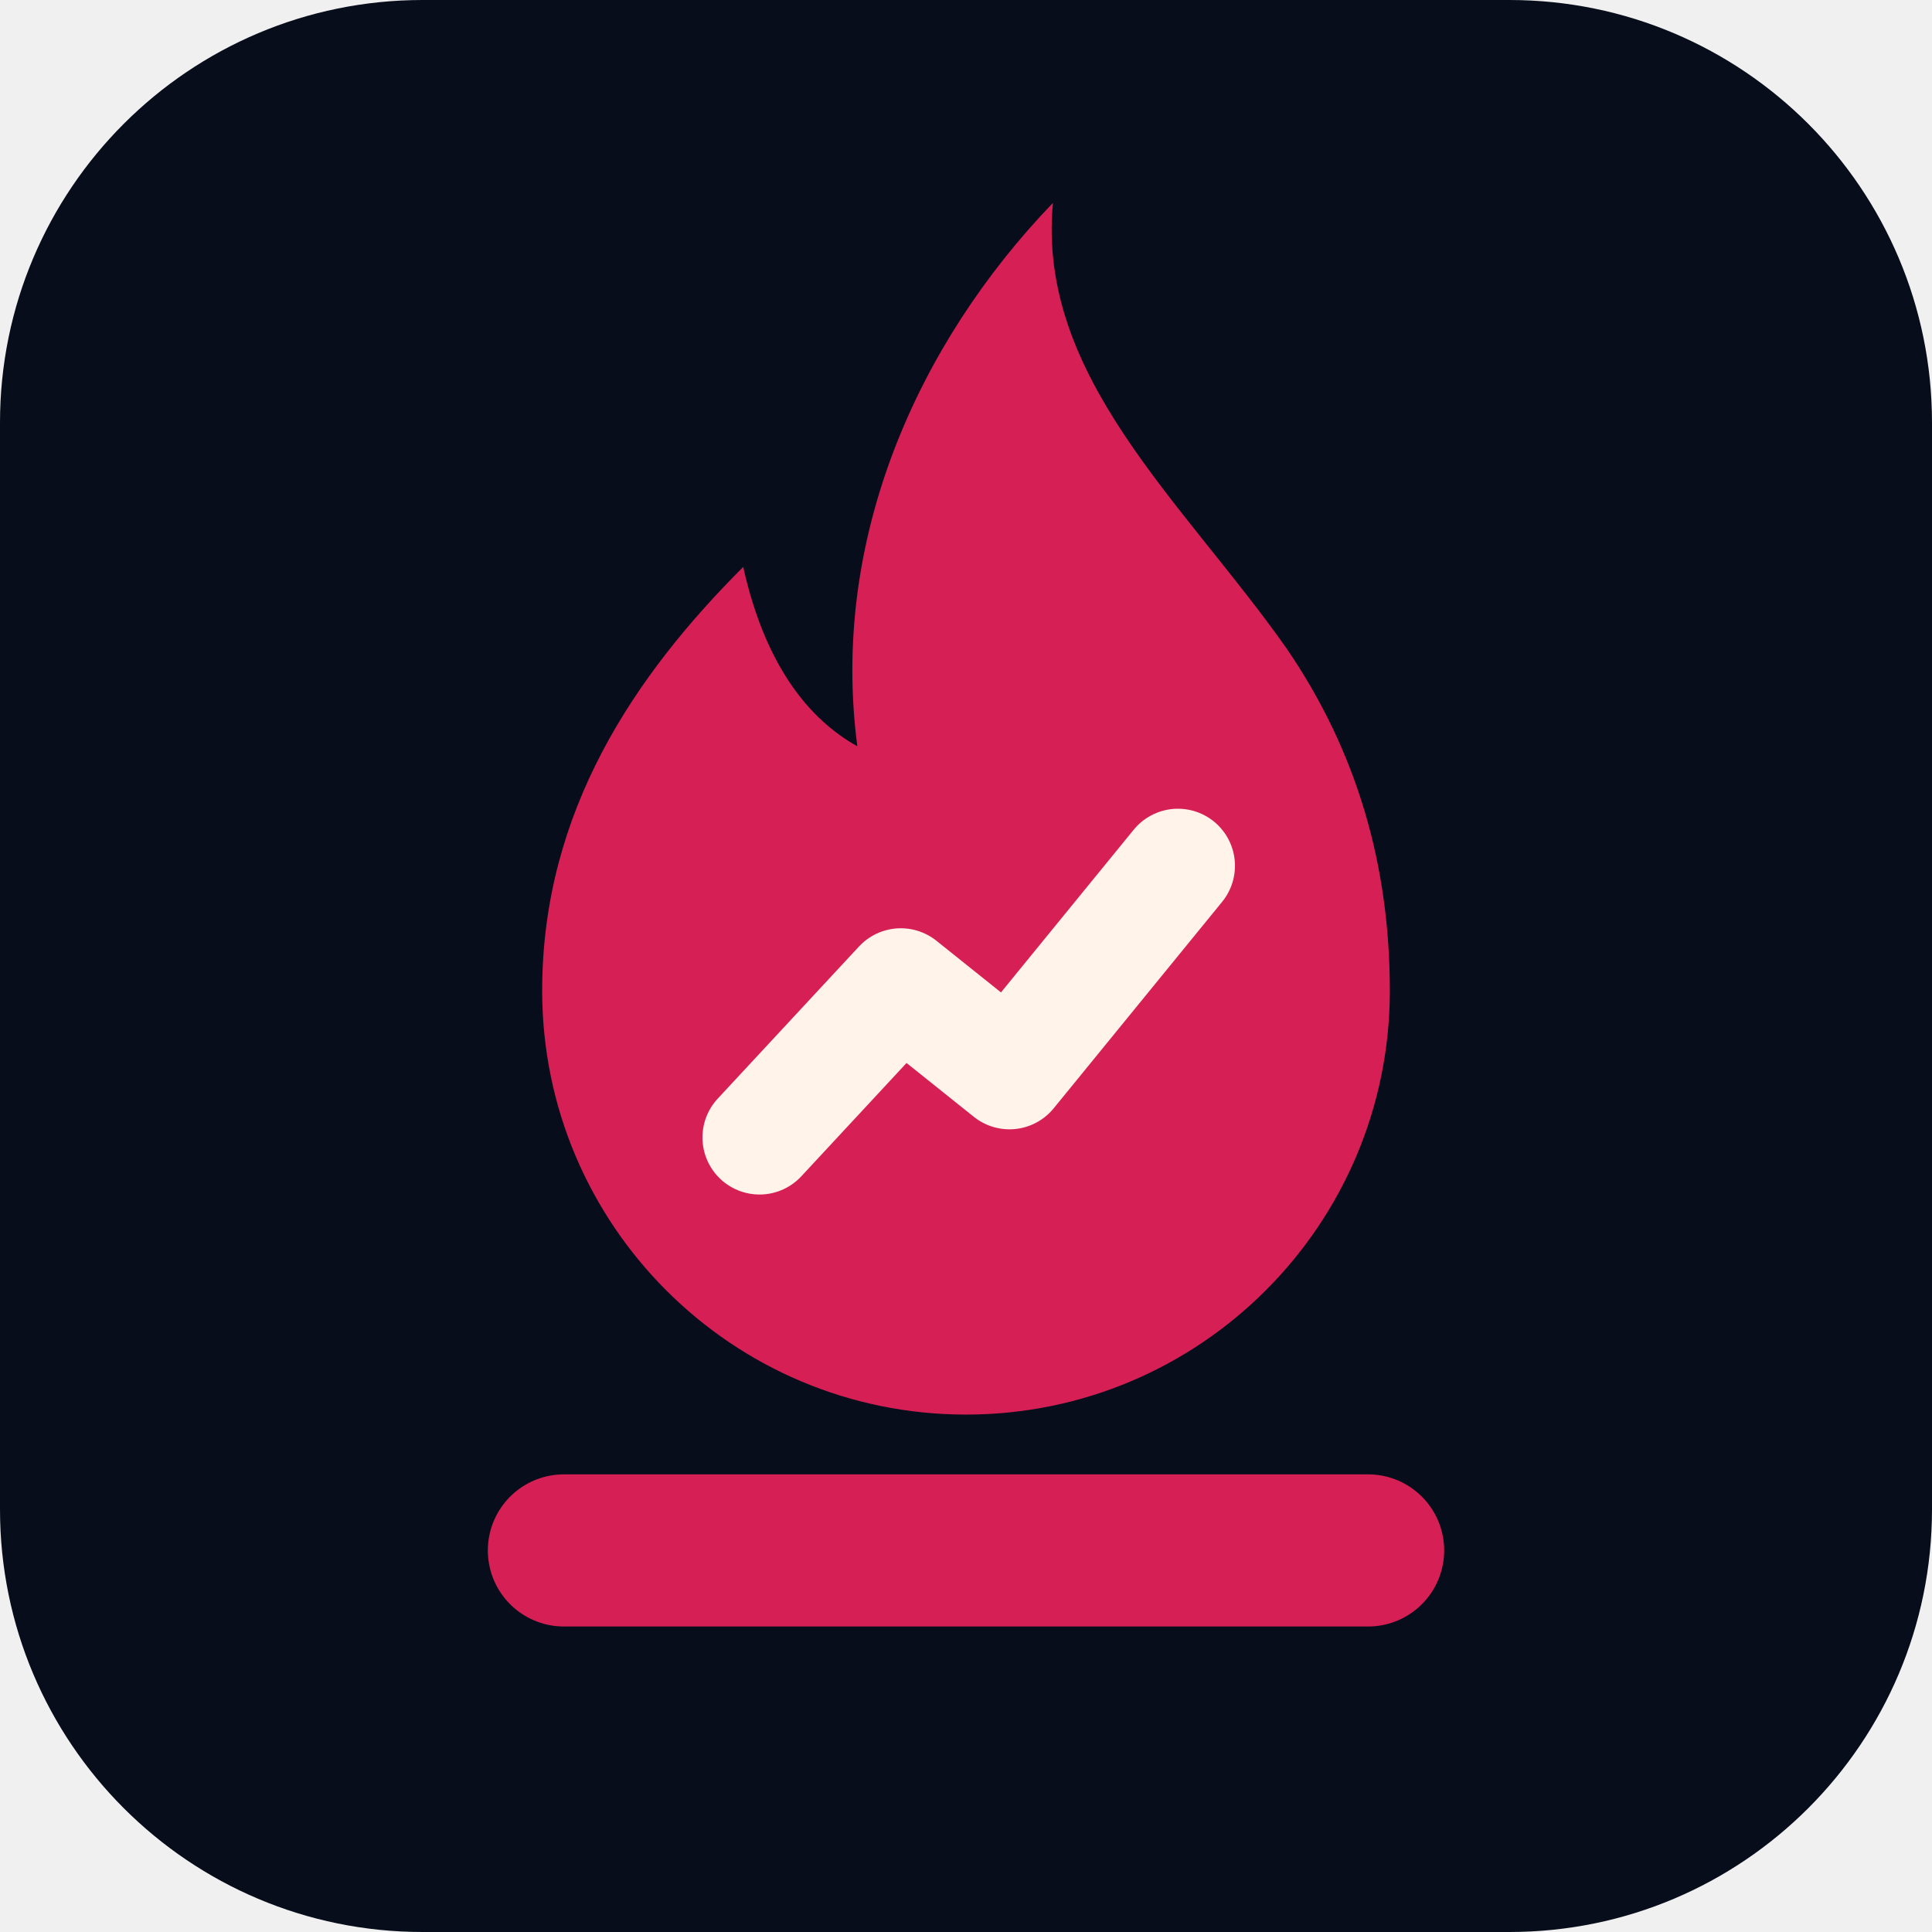
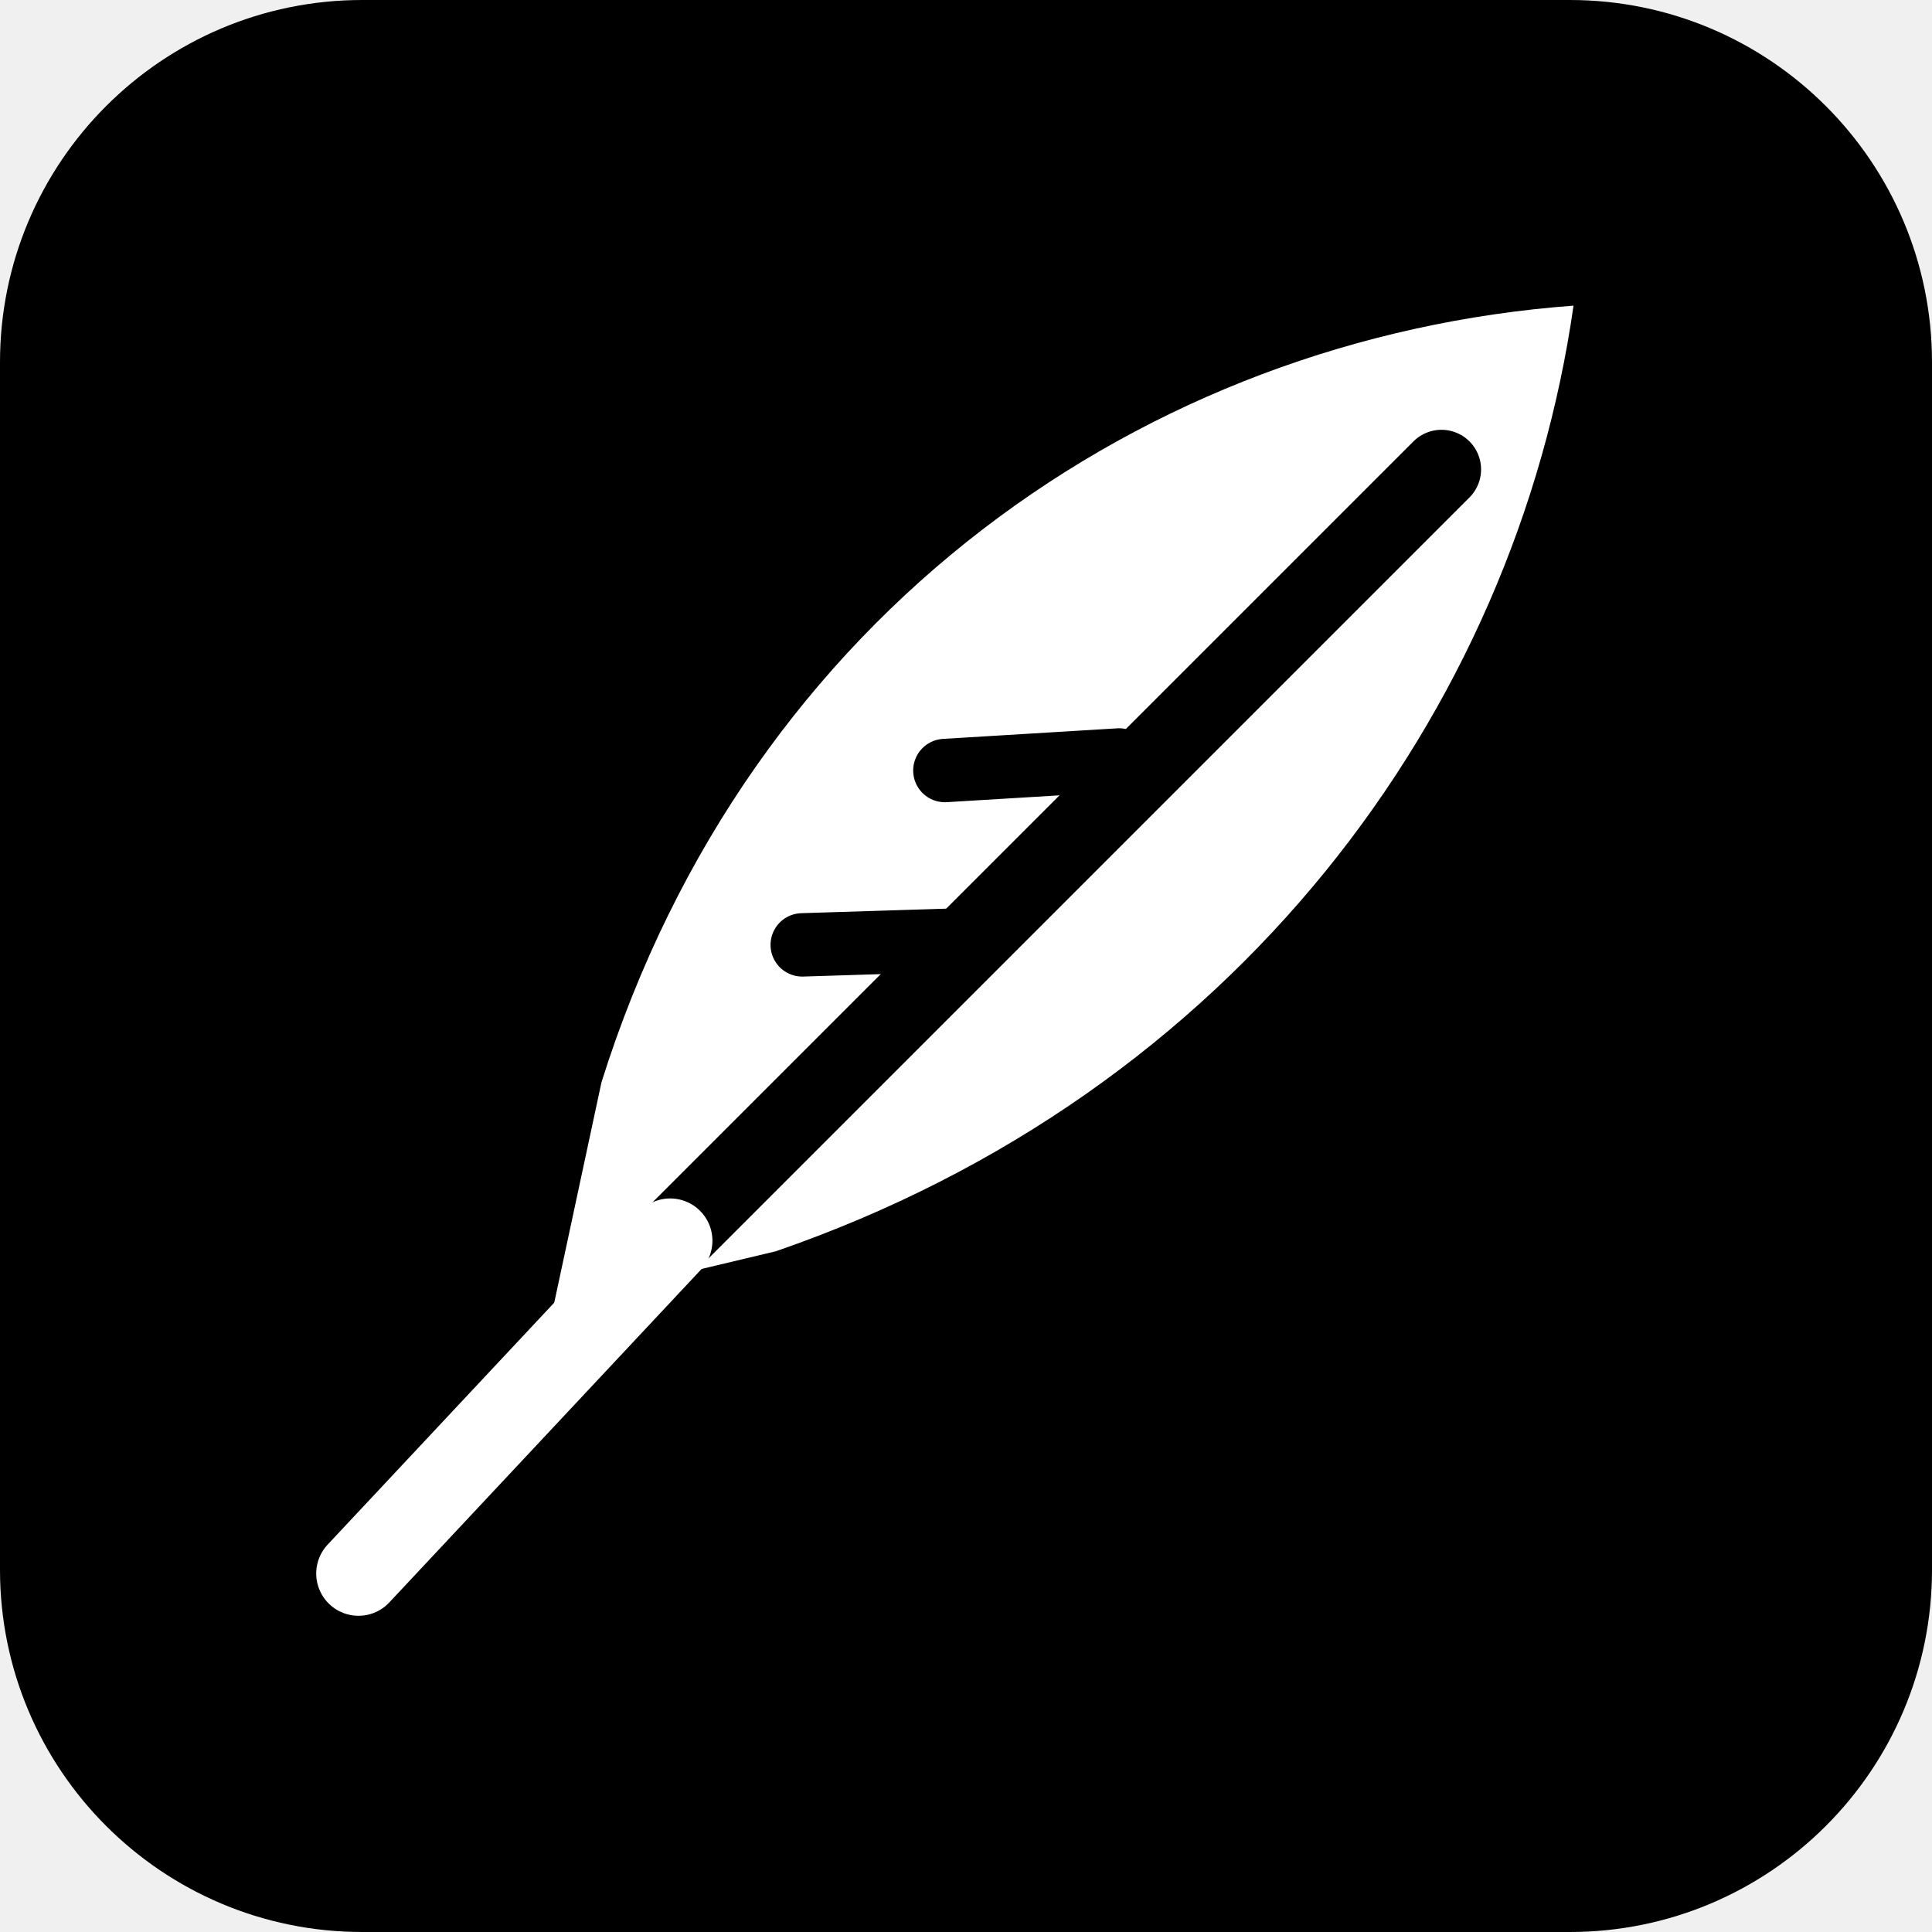
<svg xmlns="http://www.w3.org/2000/svg" viewBox="0 0 32 32">
-   <rect width="32" height="32" rx="7" fill="#070d1a" />
-   <g transform="translate(1.6 1.2) scale(.9)">
-     <path d="M17.6 2.4C17.3 5.6 20 7.9 21.9 10.6C23.2 12.5 23.8 14.6 23.8 16.9A7.8 7.8 0 0 1 8.2 16.9C8.2 13.6 9.9 11.1 11.9 9.1C12.3 10.9 13.1 11.9 14 12.4C13.5 8.6 15.1 5 17.6 2.4Z" fill="#d61f55" />
-     <path d="M12.2 19.6l2.6-2.8 2 1.6 3.1-3.8" fill="none" stroke="#fff3ea" stroke-width="2.1" stroke-linecap="round" stroke-linejoin="round" />
-     <path d="M8.6 27.2h14.8" stroke="#d61f55" stroke-width="2.8" stroke-linecap="round" />
+   <rect width="32" height="32" rx="6" fill="#000" />
+   <g transform="translate(2 2) scale(.875)">
+     <path d="M27.5 3.5C19.4 4.1 11.9 9.3 9.1 18.2L8.2 22.4L12.4 21.4C21.1 18.4 26.4 11.2 27.5 3.5Z" fill="#fff" />
+     <path d="M25 6.6L10.6 21" stroke="#000" stroke-width="1.5" stroke-linecap="round" />
+     <path d="M15.6 12.3l3.3-.2M12.9 15.6l3.2-.1" stroke="#000" stroke-width="1.2" stroke-linecap="round" />
+     <path d="M10.4 21.2L4.5 27.5" stroke="#fff" stroke-width="1.6" stroke-linecap="round" />
  </g>
</svg>
